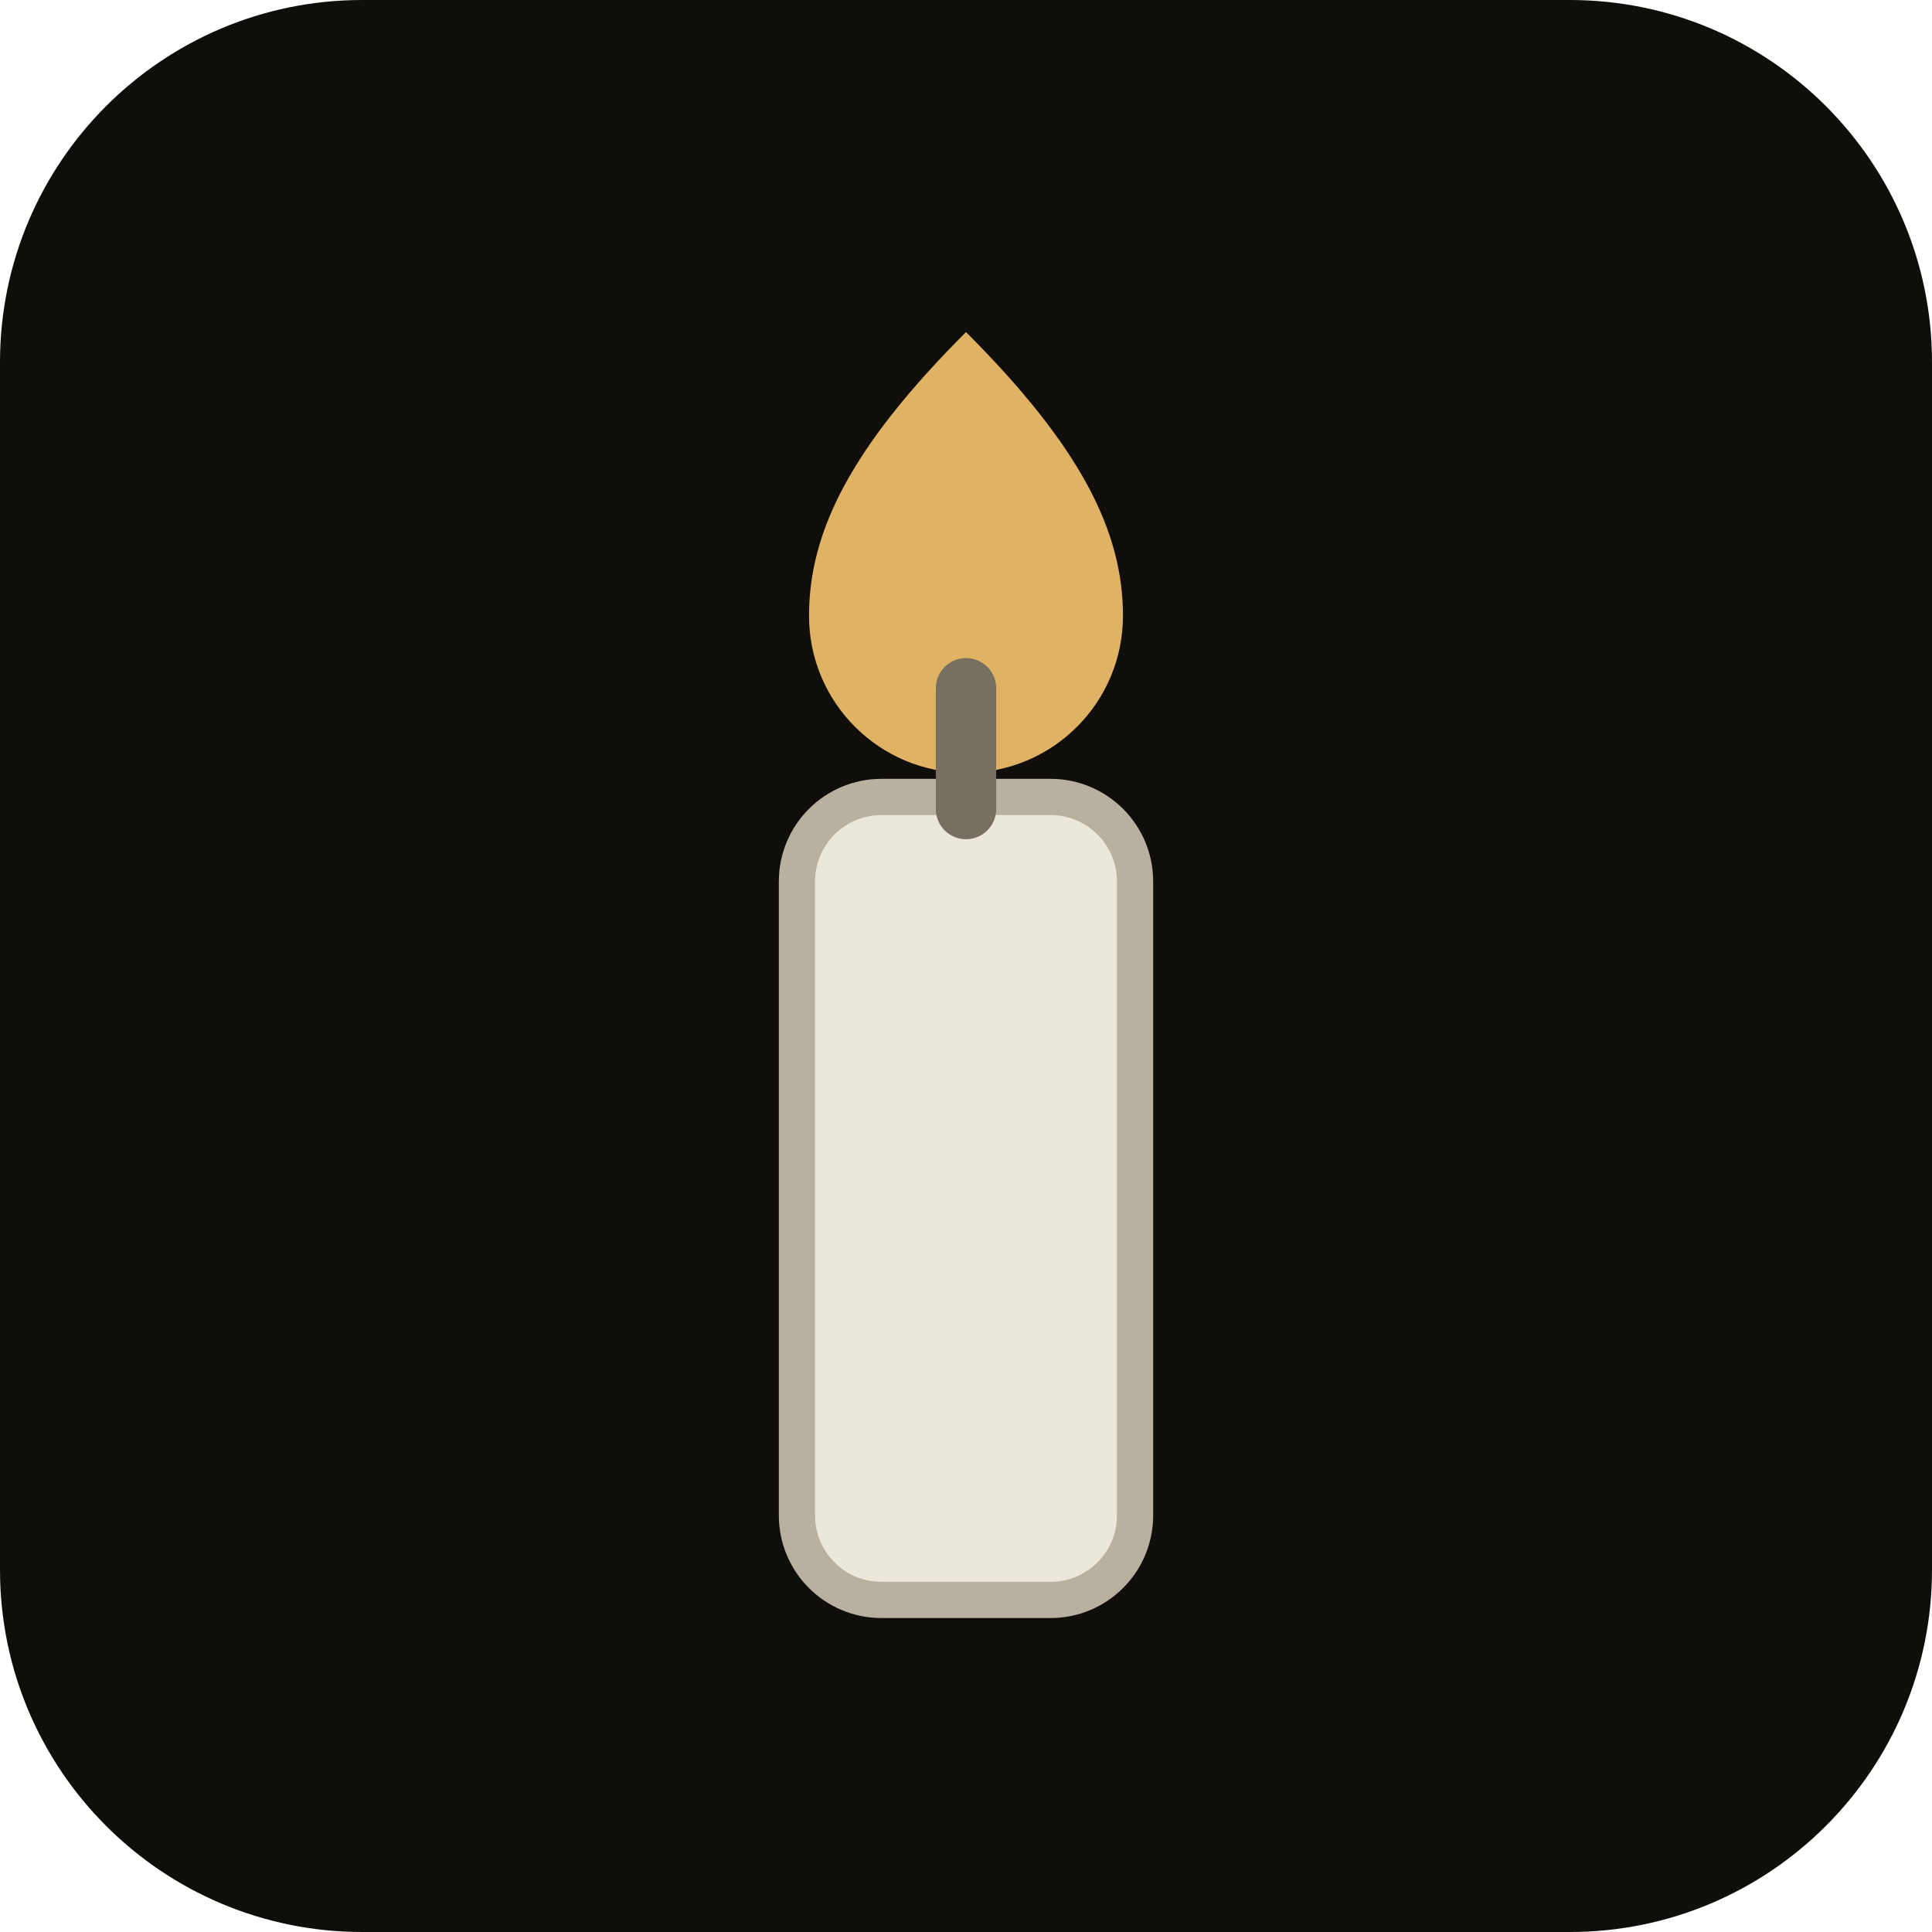
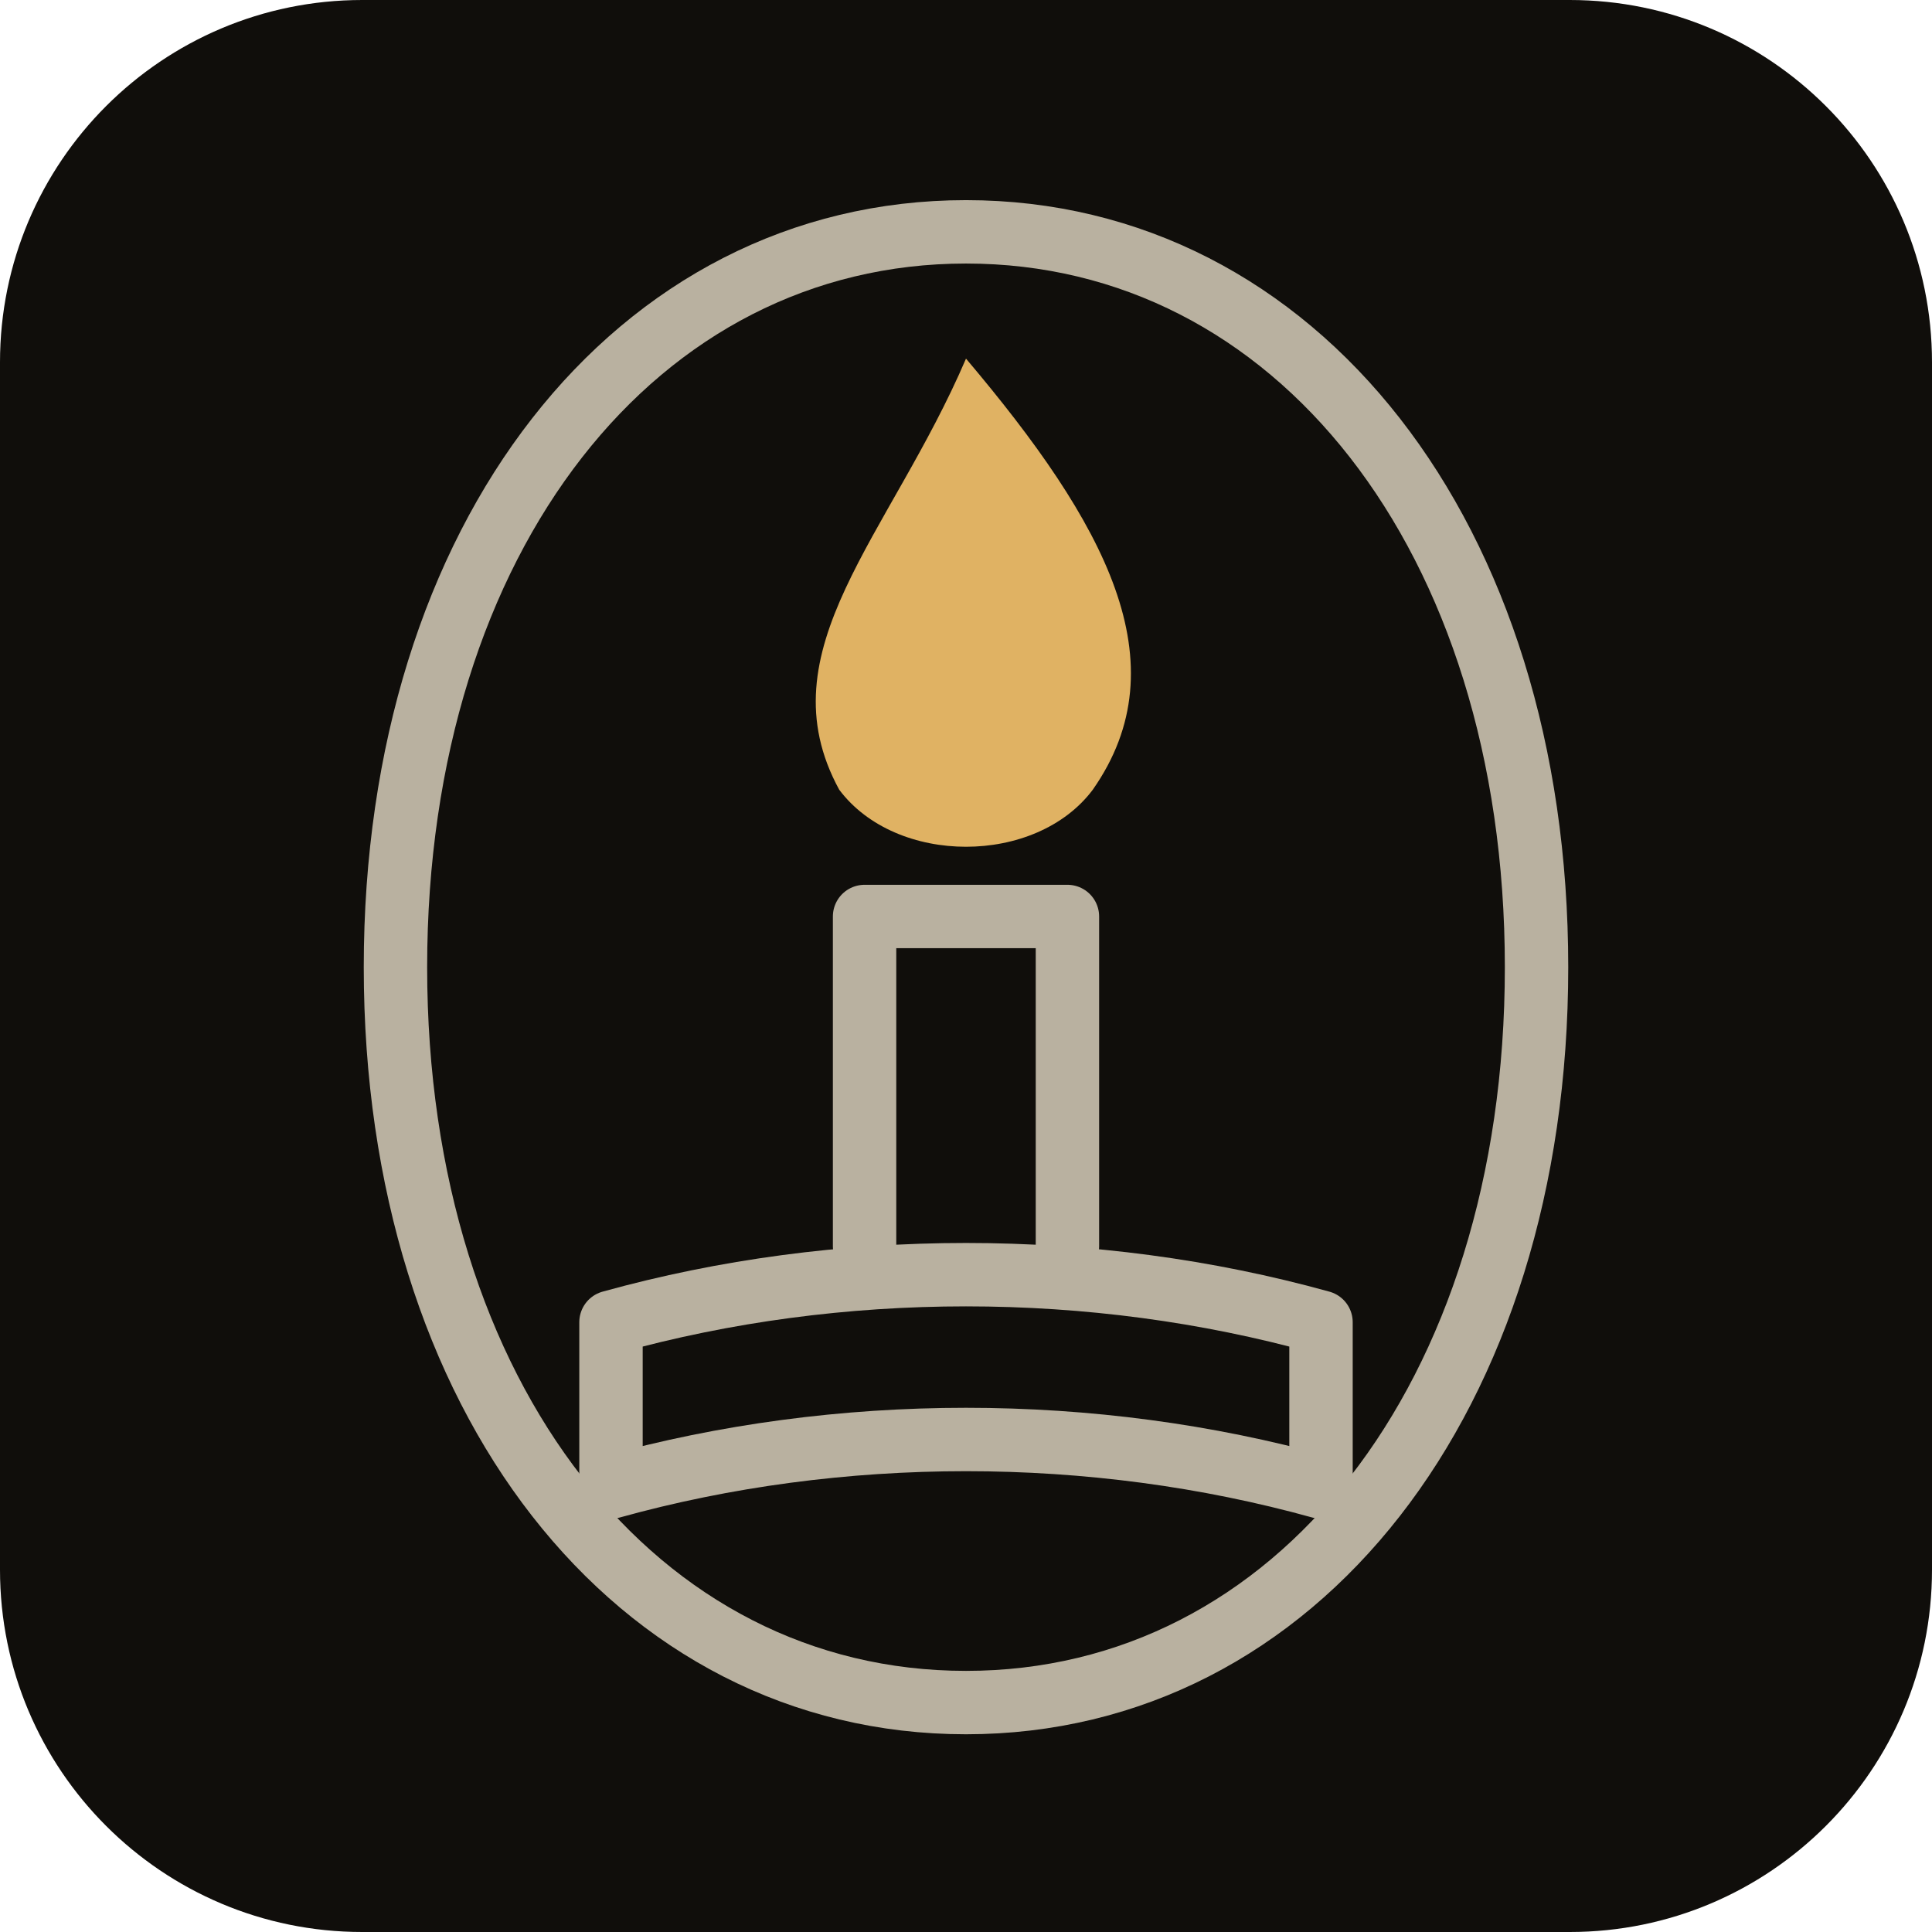
<svg xmlns="http://www.w3.org/2000/svg" viewBox="0 0 32 32" role="img" aria-label="Mastermind Council">
  <rect width="32" height="32" rx="6" fill="#100e0b" />
-   <path d="M16 5.5c1.9 1.9 2.6 3.3 2.6 4.7a2.6 2.6 0 0 1-5.2 0c0-1.4.7-2.8 2.6-4.7z" fill="#e0b263" />
-   <rect x="13.2" y="13.2" width="5.6" height="13.3" rx="1.4" fill="#ece7db" />
-   <rect x="13.2" y="13.2" width="5.6" height="13.3" rx="1.4" fill="none" stroke="#b9b1a0" stroke-width="0.6" />
-   <path d="M16 11.4v2" stroke="#776f61" stroke-width="1" stroke-linecap="round" />
+   <svg x="5.5" y="3" viewBox="0 0 100 124" width="21" height="26.04" fill="none" stroke="#b9b1a0" stroke-linecap="round" stroke-linejoin="round">
+     <path stroke-width="5" d="M50 4C76 4 95 28 95 62s-19 58-45 58S5 96 5 62 24 4 50 4z" />
+     <g>
+       <path fill="#e0b263" stroke="none" d="M50 14c11 13 17 24 10 34-4.500 6-15.500 6-20 0-6-11 4-20 10-34z" />
+     </g>
+     <path stroke-width="5" d="M42 84V58h16v26" />
+     <path stroke-width="5" d="M22 90c18-5 38-5 56 0v13c-18-5-38-5-56 0z" />
+   </svg>
</svg>
